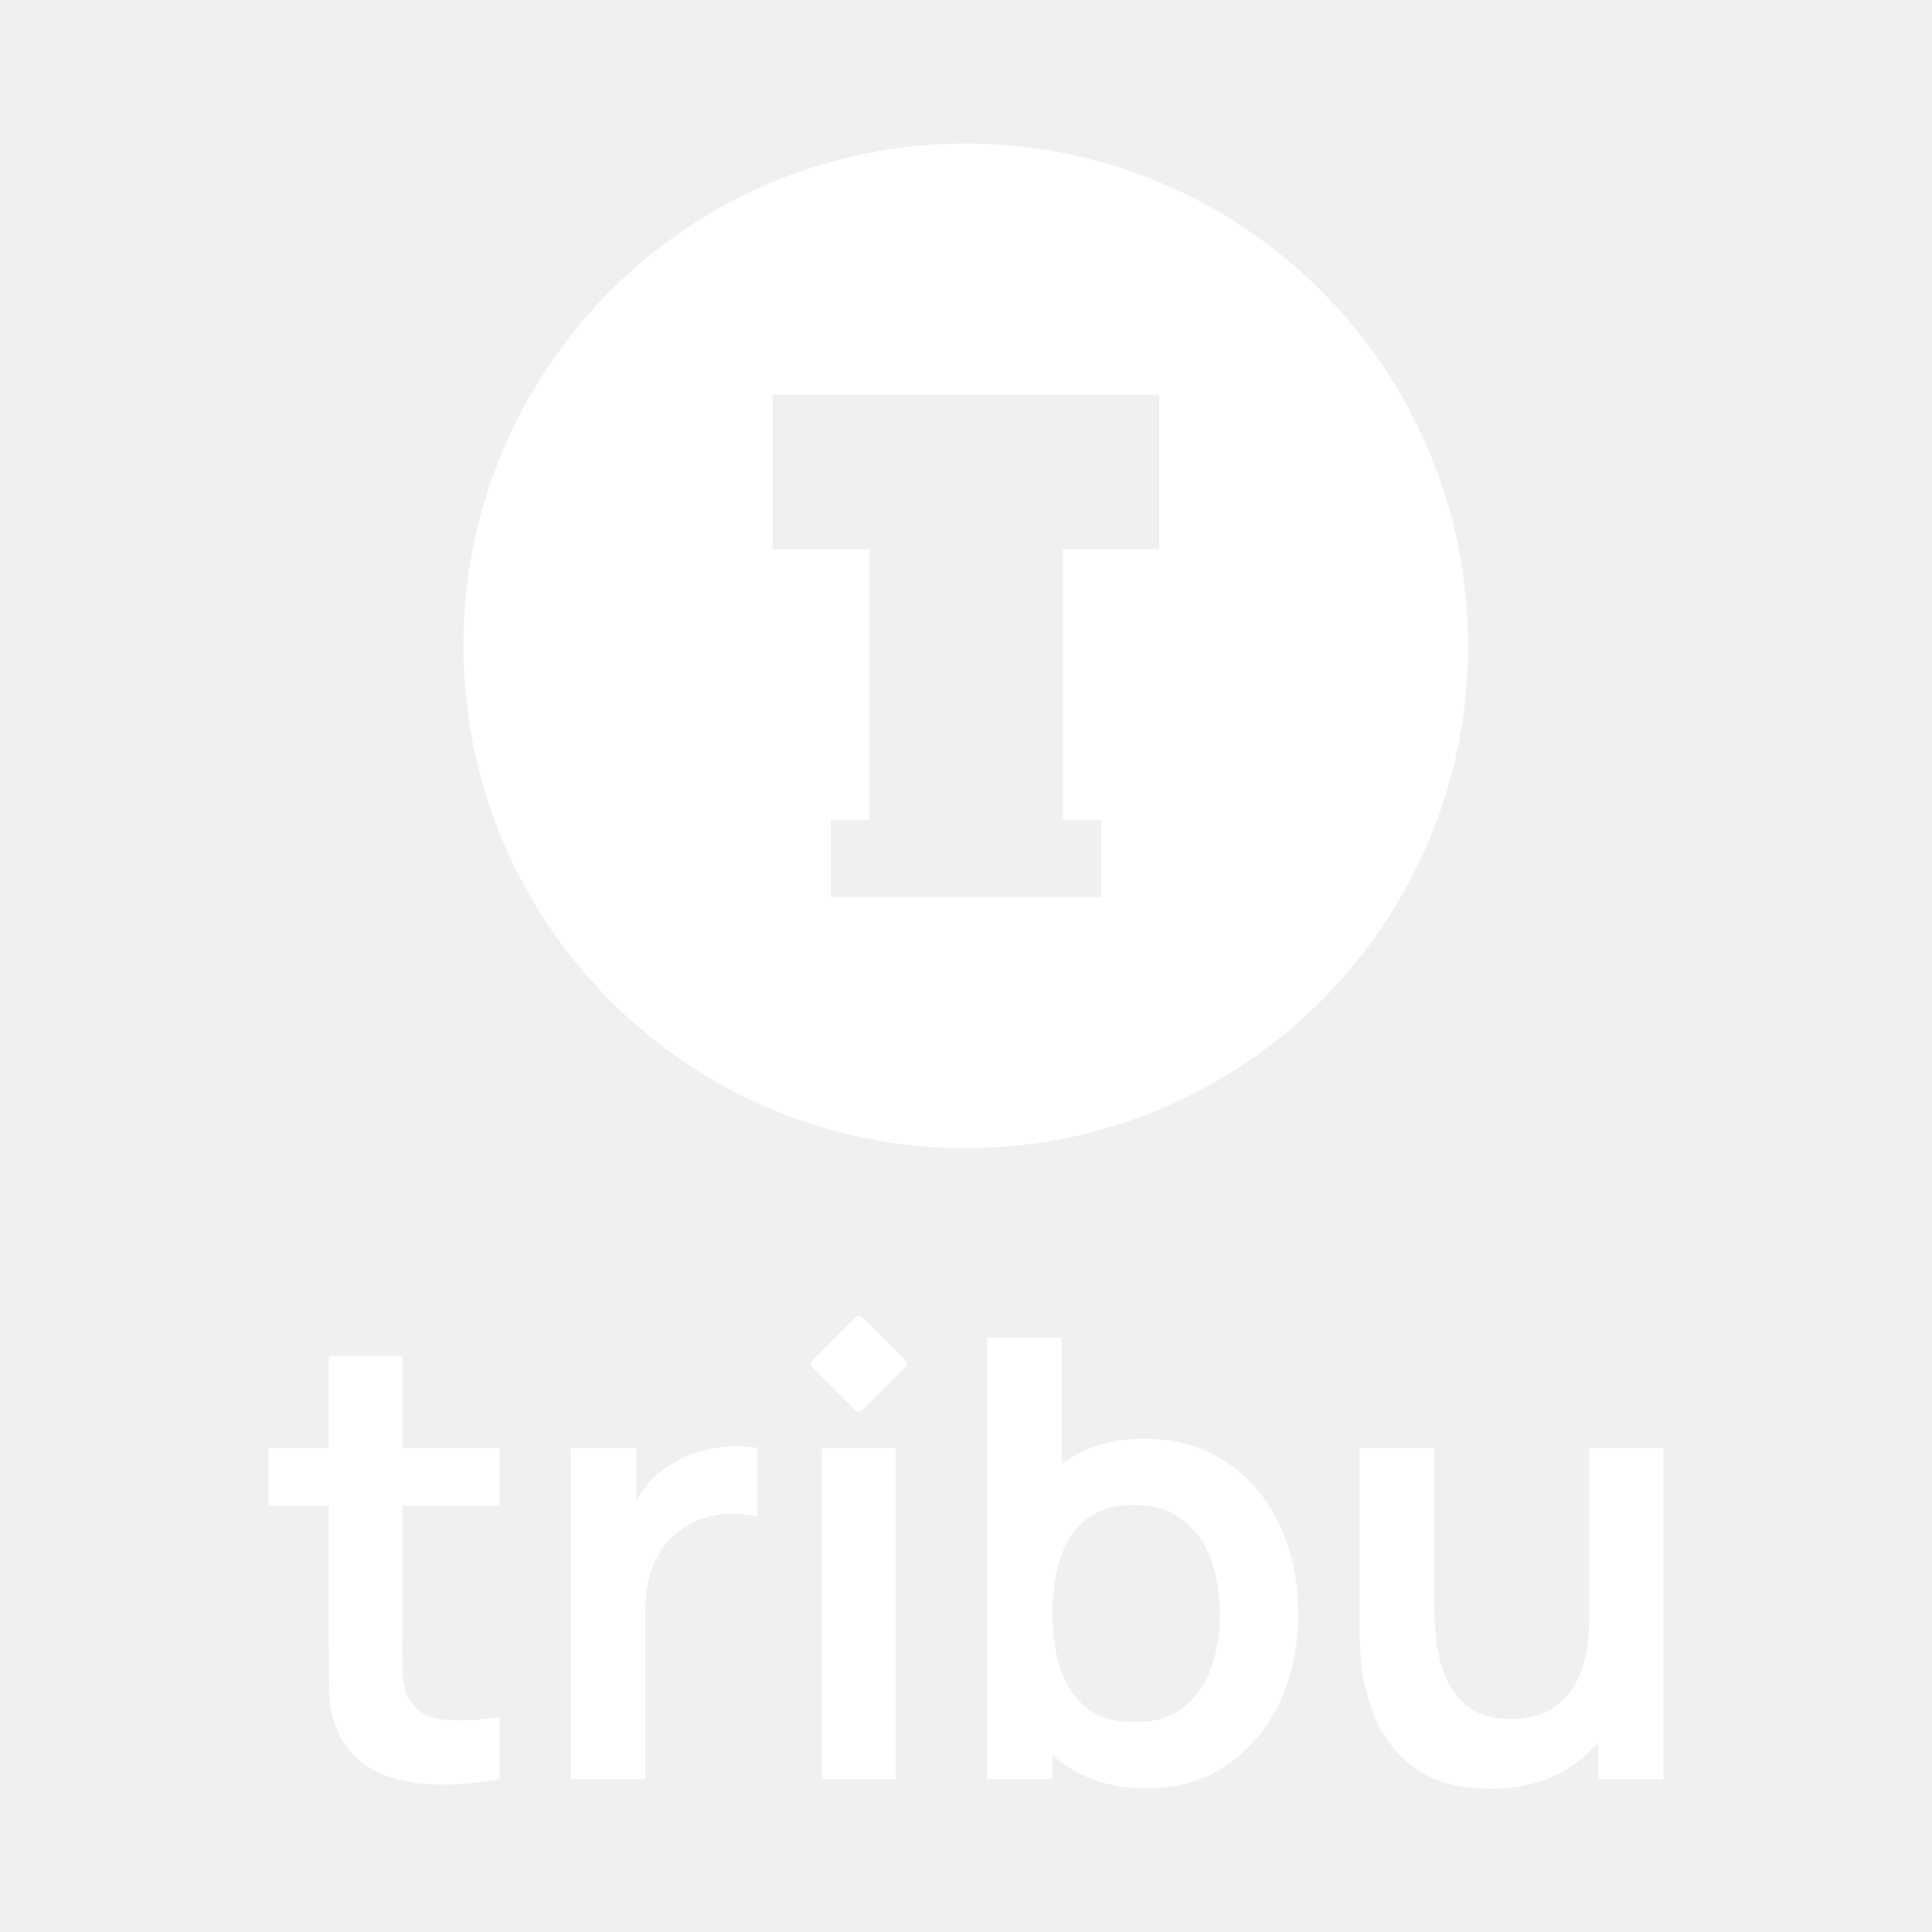
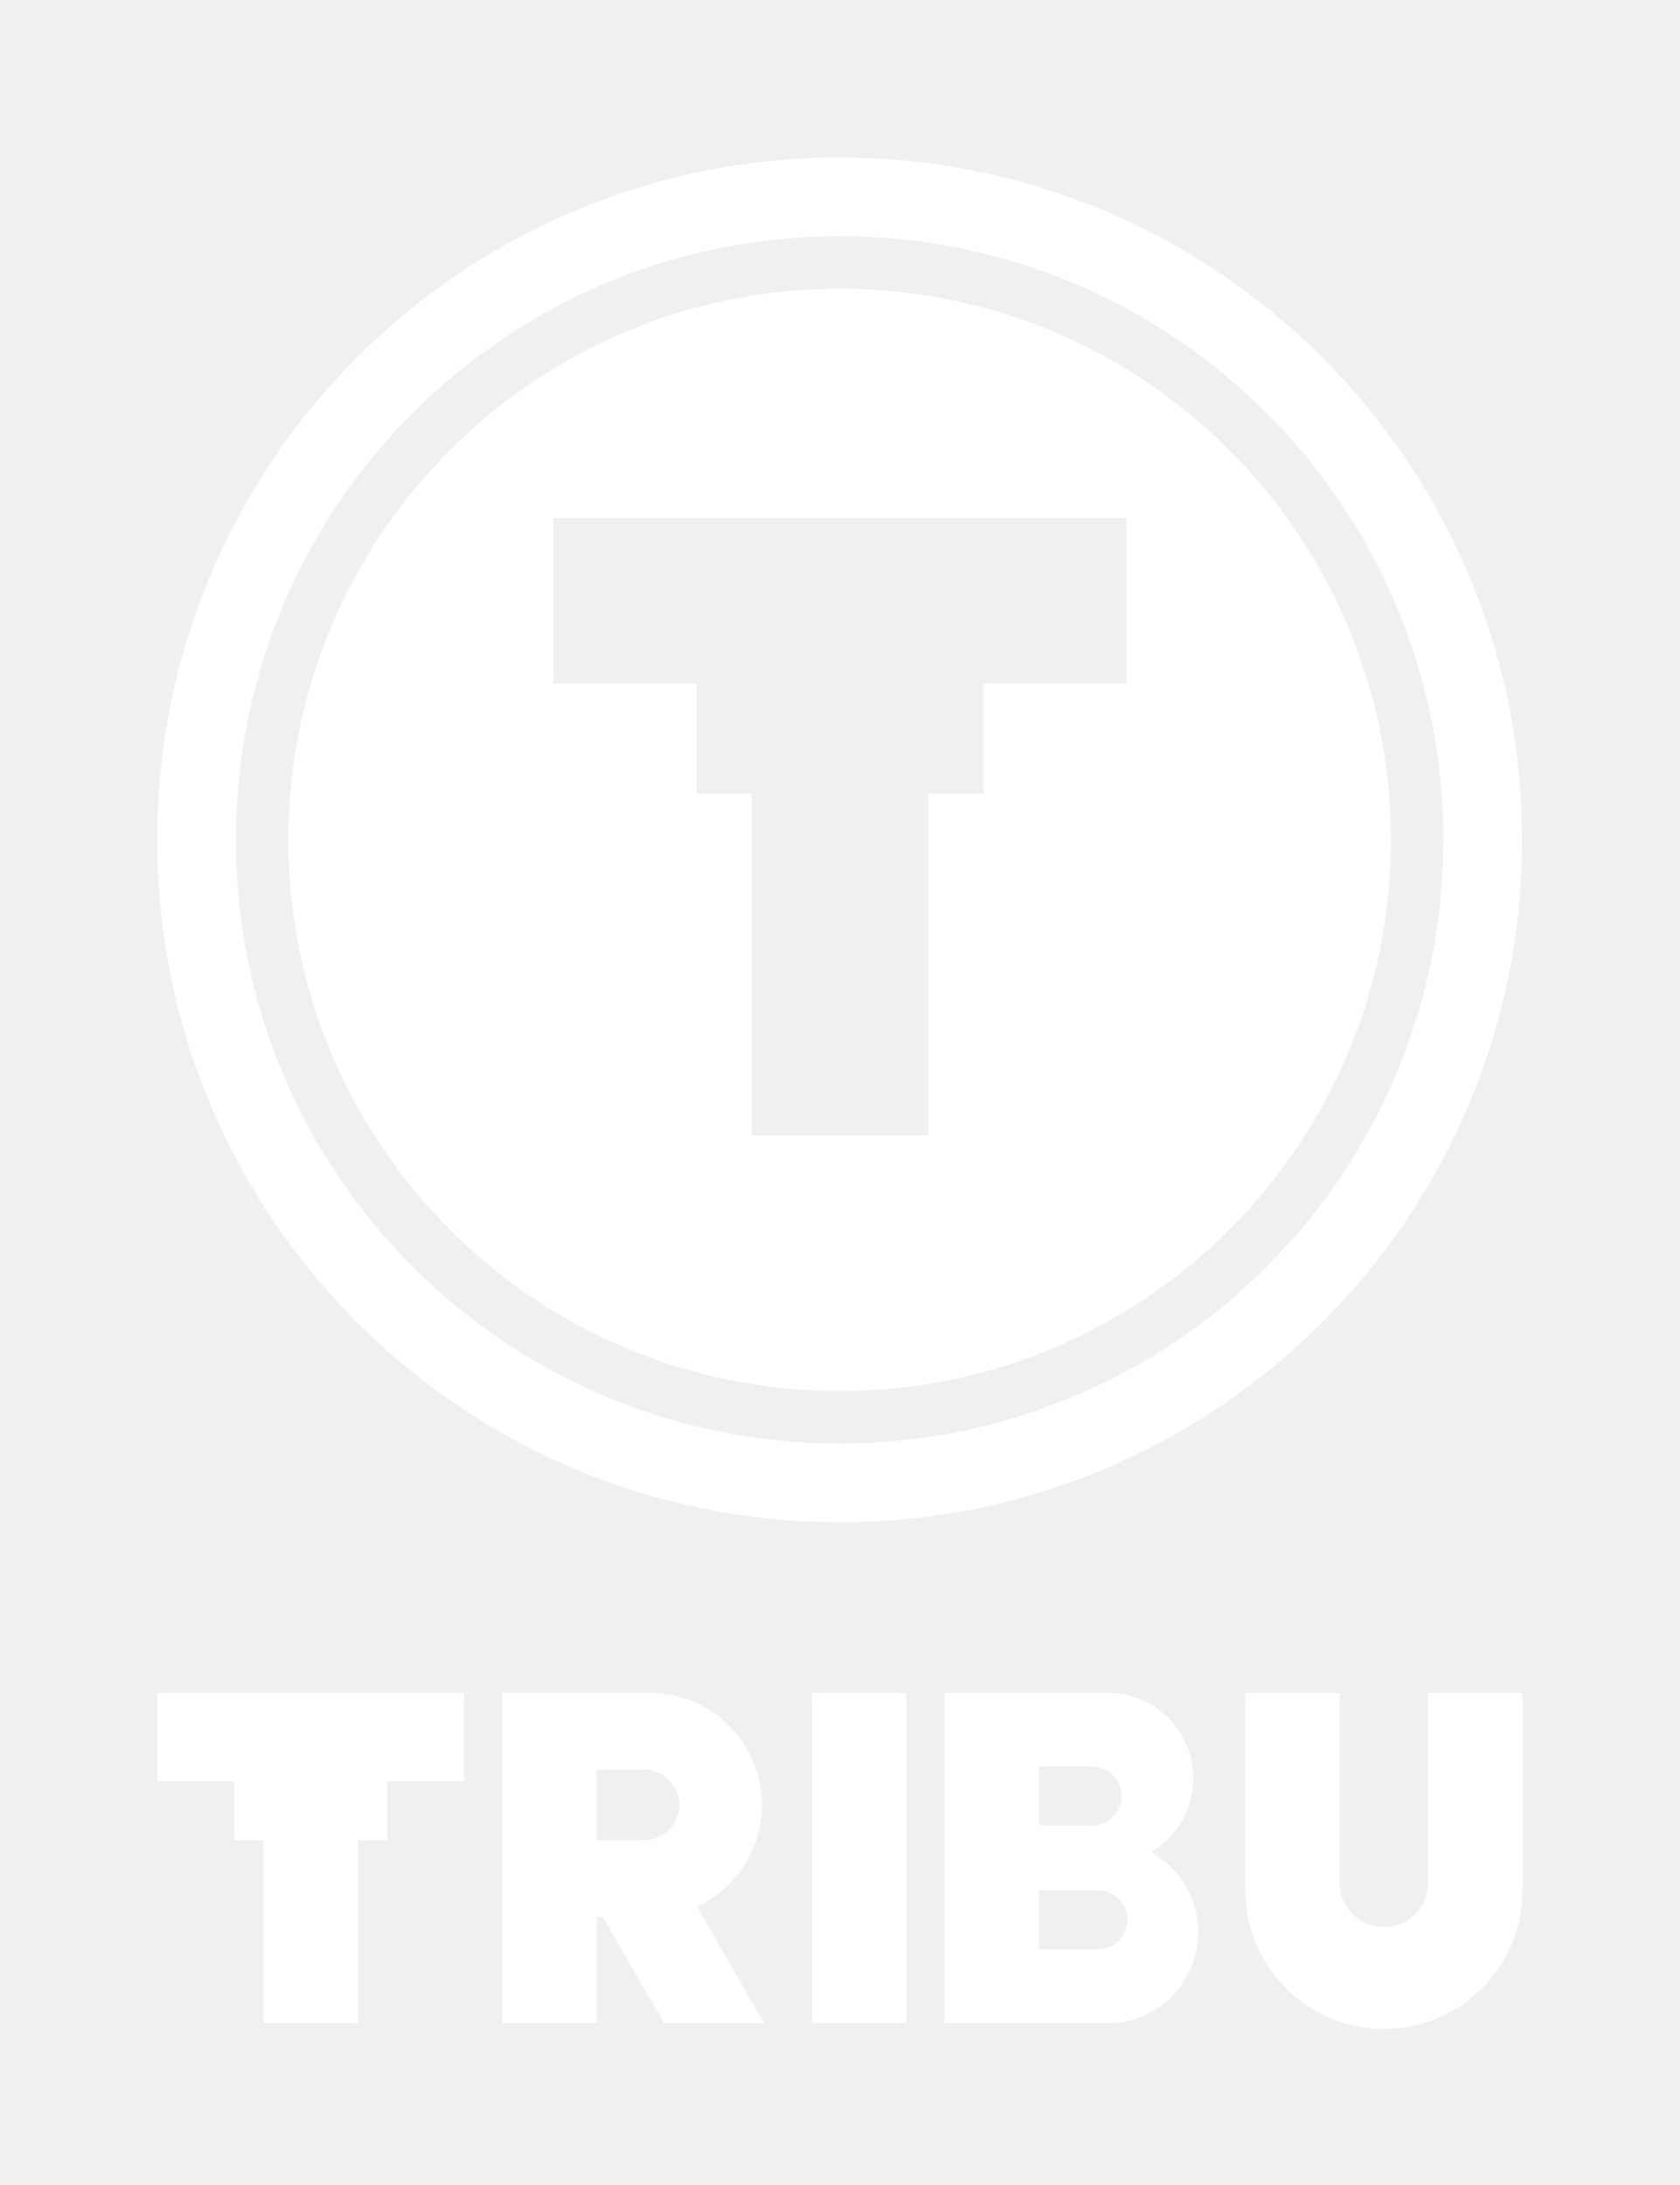
- <svg xmlns="http://www.w3.org/2000/svg" fill="#ffffff" viewBox="0 0 560 560" width="560" height="560" role="img" aria-labelledby="title">
-   <g transform="translate(100.8 8) scale(1.4)">
-     <path fill="#ffffff" fill-rule="evenodd" d="M128 24 A104 104 0 1 1 127.9 24 Z M88 76 H168 V108 H148 V164 H156 V180 H100 V164 H108 V108 H88 Z" />
-   </g>
-   <g transform="translate(56.09 365.7)">
-     <g fill="#ffffff">
-       <path d="M88.71 150.00Q79.20 151.78 70.09 151.56Q60.98 151.33 53.78 148.18Q46.58 145.02 42.84 138.18Q39.56 131.96 39.38 125.47Q39.20 118.98 39.20 110.80V27.33H60.53V109.56Q60.53 115.33 60.67 119.69Q60.80 124.04 62.49 126.80Q65.69 132.13 72.71 132.76Q79.73 133.38 88.71 132.04ZM21.78 70.80V54.00H88.71V70.80Z" />
-       <path d="M109.42 150.00V54.00H128.36V77.38L126.04 74.36Q127.82 69.56 130.80 65.60Q133.78 61.64 137.96 59.07Q141.51 56.67 145.82 55.29Q150.13 53.91 154.67 53.60Q159.20 53.29 163.47 54.00V74.00Q159.20 72.76 153.64 73.20Q148.09 73.64 143.64 76.31Q139.20 78.71 136.40 82.44Q133.60 86.18 132.27 90.93Q130.93 95.69 130.93 101.20V150.00Z" />
-       <path d="M182.13 150.00V54.00H203.56V150.00Z" />
-       <path d="M276.36 152.67Q262.31 152.67 252.80 146.00Q243.29 139.33 238.49 127.82Q233.69 116.31 233.69 102.00Q233.69 87.51 238.49 76.04Q243.29 64.58 252.58 57.96Q261.87 51.33 275.56 51.33Q289.16 51.33 299.16 57.96Q309.16 64.58 314.67 76.00Q320.18 87.42 320.18 102.00Q320.18 116.40 314.76 127.87Q309.33 139.33 299.47 146.00Q289.60 152.67 276.36 152.67ZM230.04 150.00V22.00H251.64V82.62H248.98V150.00ZM273.07 133.47Q281.42 133.47 286.84 129.29Q292.27 125.11 294.89 117.96Q297.51 110.80 297.51 102.00Q297.51 93.29 294.84 86.13Q292.18 78.98 286.58 74.76Q280.98 70.53 272.36 70.53Q264.18 70.53 259.02 74.49Q253.87 78.44 251.42 85.51Q248.98 92.58 248.98 102.00Q248.98 111.33 251.42 118.44Q253.87 125.56 259.16 129.51Q264.44 133.47 273.07 133.47Z" />
-       <path d="M375.73 152.76Q365.07 152.76 358.13 149.20Q351.20 145.64 347.11 140.13Q343.02 134.62 341.07 128.40Q339.11 122.18 338.53 116.62Q337.96 111.07 337.96 107.60V54.00H359.64V100.22Q359.64 104.67 360.27 110.22Q360.89 115.78 363.16 120.89Q365.42 126.00 369.91 129.29Q374.40 132.58 382.04 132.58Q386.13 132.58 390.13 131.24Q394.13 129.91 397.38 126.67Q400.62 123.42 402.58 117.73Q404.53 112.04 404.53 103.33L417.24 108.76Q417.24 121.02 412.49 130.98Q407.73 140.93 398.49 146.84Q389.24 152.76 375.73 152.76ZM407.11 150.00V120.22H404.53V54.00H426.04V150.00Z" />
-     </g>
-     <g fill="#ffffff">
-       <rect x="-10.25" y="-10.25" width="20.5" height="20.5" rx="1.5" transform="translate(192.84 29.60) rotate(45)" />
-     </g>
-   </g>
+ <svg xmlns="http://www.w3.org/2000/svg" fill="#ffffff" viewBox="0 0 256 333" width="256" height="333" role="img" aria-labelledby="title">
+   <path fill="#ffffff" fill-rule="evenodd" d="M128 24A104 104 0 1 1 127.9 24ZM128 36A92 92 0 1 1 127.9 36ZM128 44A84 84 0 1 1 127.9 44ZM84.32 78.96L171.68 78.96L171.68 104.16L149.84 104.16L149.84 120.96L141.44 120.96L141.44 173.04L114.56 173.04L114.56 120.96L106.16 120.96L106.16 104.16L84.32 104.16ZM24.00 258.00L70.72 258.00L70.72 271.48L59.04 271.48L59.04 280.46L54.55 280.46L54.55 308.32L40.17 308.32L40.17 280.46L35.68 280.46L35.68 271.48L24.00 271.48ZM76.56 258.00L99.02 258.00A17.07 17.07 0 0 1 116.10 275.07A17.07 17.07 0 0 1 106.21 290.57L116.45 308.32L101.18 308.32L91.84 292.14L90.94 292.14L90.94 308.32L76.56 308.32ZM90.94 269.68L90.94 280.46L98.13 280.46A5.39 5.39 0 0 0 98.13 269.68ZM123.73 258.00L138.11 258.00L138.11 308.32L123.73 308.32ZM143.95 258.00L168.21 258.00A13.03 13.03 0 0 1 175.40 282.26A13.93 13.93 0 0 1 170.00 308.32L143.95 308.32ZM158.32 269.23L158.32 278.22L166.41 278.22A4.49 4.49 0 0 0 166.41 269.23ZM158.32 288.10L158.32 297.08L167.31 297.08A4.49 4.49 0 0 0 167.31 288.10ZM189.77 258.00L204.15 258.00L204.15 287.20A6.74 6.74 0 0 0 217.62 287.20L217.62 258.00L232.00 258.00L232.00 288.10A21.11 21.11 0 0 1 189.77 288.10Z" />
</svg>
